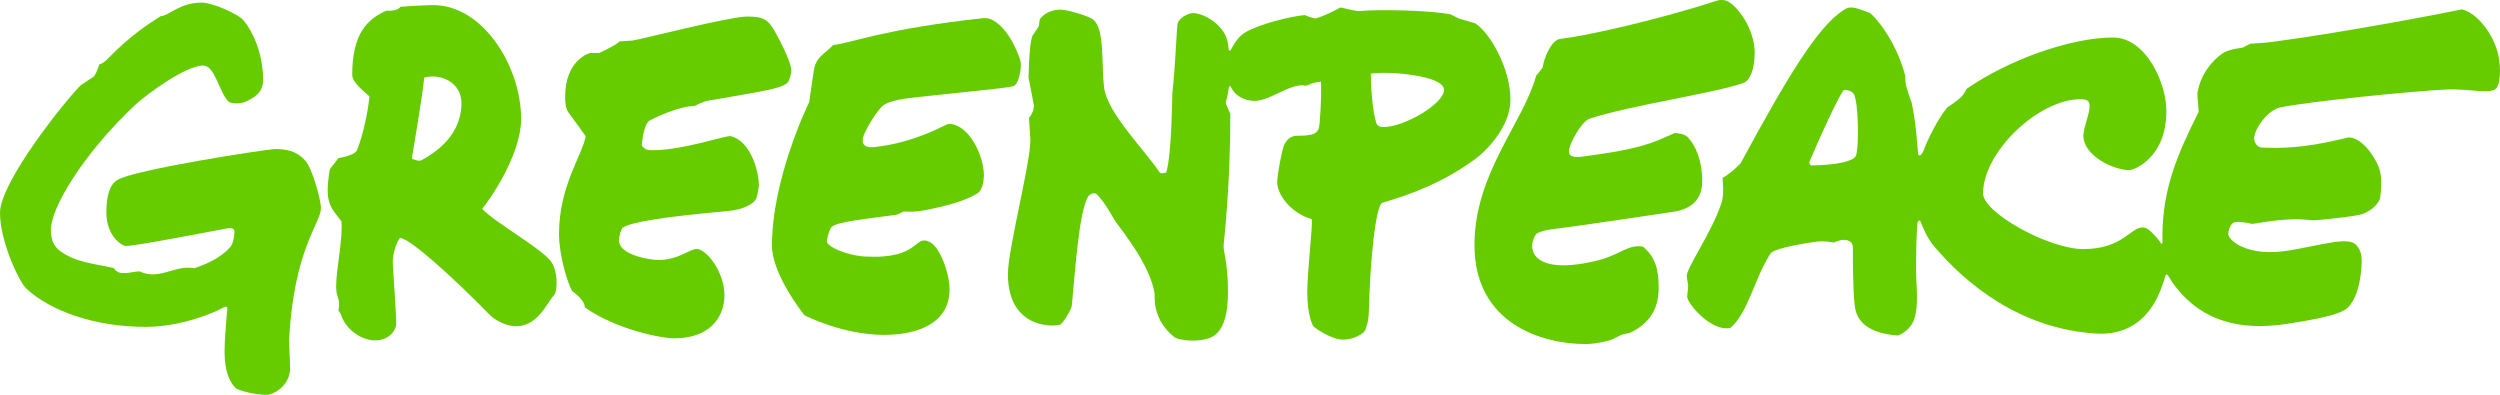
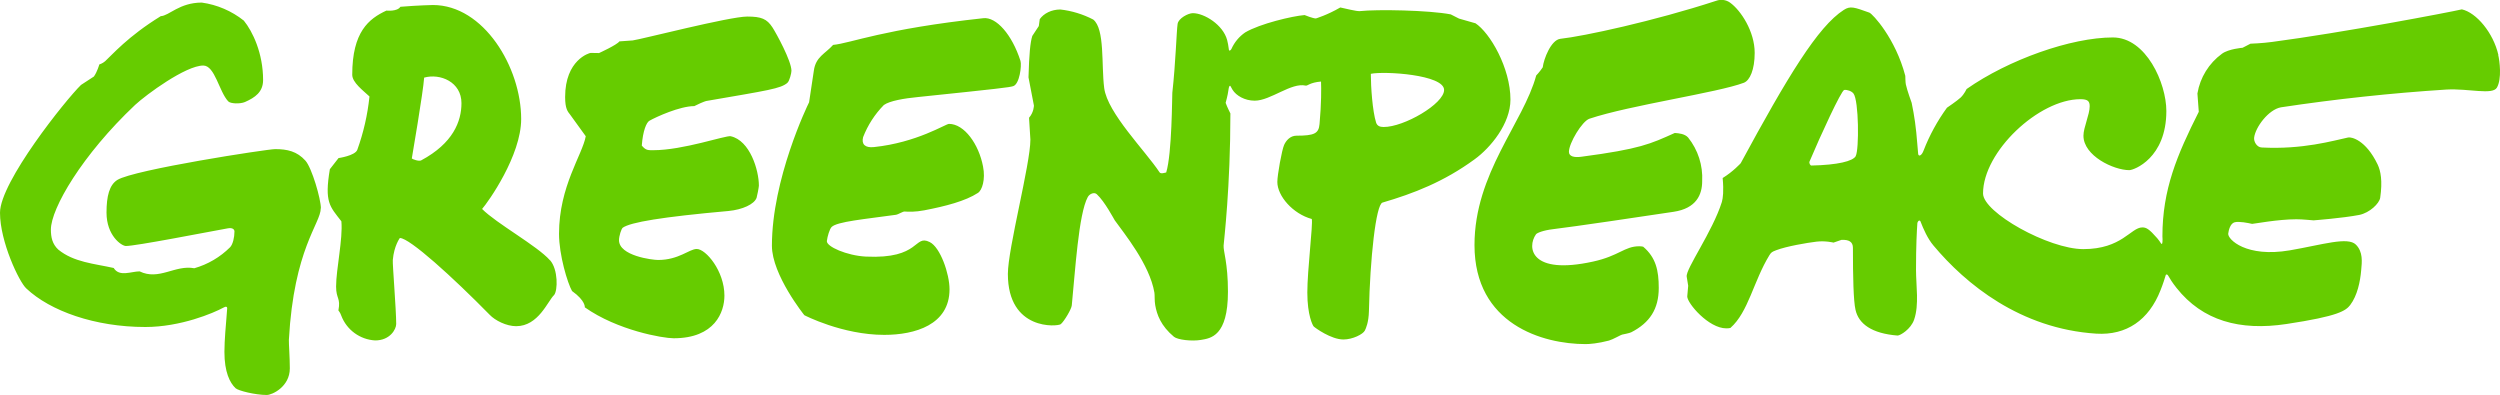
- <svg xmlns="http://www.w3.org/2000/svg" version="1.1" id="Calque_1" x="0px" y="0px" viewBox="0 0 184.252 29.102" enable-background="new 0 0 184.252 29.102" xml:space="preserve">
-   <g>
-     <path fill="#66CC00" d="M58.044,6.093c-0.522,0.446-1.402,0.553-5.973,1.349c0,0-0.176,0.018-0.903,0.376   c-1.062-0.006-2.796,0.791-3.309,1.078c-0.214,0.12-0.476,0.721-0.56,1.832c0.304,0.366,0.464,0.34,0.855,0.34   c2.189,0,5.315-1.098,5.694-1.031c1.422,0.316,2.082,2.51,2.082,3.64c0,0.126-0.138,0.821-0.168,0.901   c-0.177,0.476-1.034,0.874-2.068,0.968c-4.922,0.448-7.223,0.831-7.793,1.232c-0.112,0.079-0.281,0.624-0.281,0.925   c0,1.16,2.465,1.459,2.883,1.459c1.527,0,2.292-0.813,2.849-0.813c0.669,0,2.041,1.618,2.041,3.438   c0,1.194-0.698,3.147-3.744,3.147c-0.792,0-4.141-0.589-6.549-2.28c0,0,0.072-0.489-0.935-1.205   c-0.34-0.582-0.966-2.645-0.966-4.222c0-3.501,1.732-5.827,1.967-7.183c0,0-0.825-1.16-1.147-1.589   c-0.178-0.237-0.369-0.439-0.369-1.314c0-2.73,1.79-3.241,1.877-3.241l0.622,0.011c0,0,1.323-0.607,1.502-0.86l0.979-0.066   c0.579-0.073,7.133-1.766,8.44-1.766c1.044,0,1.45,0.171,1.863,0.808c0.275,0.425,1.39,2.461,1.39,3.189   C58.322,5.387,58.18,5.976,58.044,6.093z" />
-     <path fill="#66CC00" d="M61.29,16.731c-0.148,0.144-0.312,0.695-0.35,1.024c-0.048,0.417,1.48,1.083,2.865,1.154   c4.053,0.207,3.532-1.663,4.718-1.074c0.775,0.385,1.46,2.342,1.46,3.484c0,2.623-2.551,3.362-4.816,3.362   c-3.105,0-5.884-1.45-5.884-1.45s-2.388-2.976-2.388-5.117c0-4.912,2.61-10.32,2.74-10.576c0,0,0.214-1.413,0.341-2.328   c0.143-1.034,0.839-1.245,1.423-1.892c1.327-0.134,3.685-1.18,11.084-1.982c0.934-0.101,2.098,1.193,2.725,3.155   c0.111,0.347-0.071,1.719-0.538,1.863c-0.278,0.086-1.02,0.171-7.004,0.796c-1.03,0.107-2.102,0.281-2.53,0.587   c-0.478,0.341-1.393,1.863-1.523,2.373c-0.134,0.524,0.133,0.804,0.804,0.733c3.154-0.336,5.281-1.714,5.524-1.714   c1.127,0,2.195,1.499,2.511,3.141c0.184,0.959-0.072,1.756-0.377,1.954c-0.92,0.597-2.393,0.973-3.956,1.276   c-0.679,0.131-1.16,0.11-1.436,0.086c-0.135-0.012-0.463,0.217-0.654,0.244C63.747,16.149,61.692,16.339,61.29,16.731z" />
-     <path fill="#66CC00" d="M129.321,3.894c0,1.228-0.355,2.033-0.792,2.201c-1.927,0.738-8.398,1.659-11.385,2.654   c-0.543,0.181-1.514,1.808-1.514,2.441c0,0.326,0.374,0.435,0.933,0.361c4.313-0.569,5.062-0.94,6.862-1.747   c0.302,0.02,0.734,0.057,0.984,0.325c0.517,0.554,1.045,1.644,1.045,3.231c0,0.969-0.426,1.992-2.115,2.247   c-2.234,0.338-7.37,1.097-8.876,1.278c-0.756,0.091-1.193,0.286-1.261,0.384c-0.677,0.975-0.409,3.021,4.199,2.011   c1.934-0.424,2.318-1.134,3.413-1.134c0.072,0,0.206,0.014,0.284,0.037c0.941,0.796,1.147,1.745,1.147,3.04   c0,1.542-0.66,2.57-2.024,3.268c-0.111,0.057-0.621,0.157-0.67,0.166c-0.057,0.01-0.677,0.362-0.973,0.441   c-0.806,0.216-1.418,0.259-1.714,0.259c-3.162,0-8.194-1.454-8.194-7.296c0-5.298,3.598-9,4.553-12.502   c0,0,0.246-0.246,0.479-0.606c0.068-0.603,0.613-2.015,1.294-2.088c1.688-0.18,6.893-1.312,11.484-2.797   c0.386-0.125,0.727-0.082,1.02,0.125C128.301,0.759,129.321,2.319,129.321,3.894z" />
-     <path fill="#66CC00" d="M40.534,19.175c-0.937-1.054-3.963-2.719-5.001-3.78c0.447-0.508,2.875-3.928,2.875-6.63   c0-3.817-2.768-8.39-6.493-8.39c0,0-1.085,0.019-2.402,0.122c-0.239,0.371-1.033,0.286-1.033,0.286   c-1.308,0.588-2.521,1.572-2.521,4.729c0,0.566,0.791,1.152,1.269,1.592c-0.088,1.015-0.441,2.761-0.906,3.946   c-0.168,0.429-1.375,0.598-1.375,0.598l-0.636,0.822c-0.413,2.45,0.008,2.742,0.854,3.843c0.113,1.294-0.392,3.535-0.392,4.808   c0,0.918,0.35,0.818,0.166,1.762c0,0,0.144,0.156,0.216,0.375c0.322,0.971,1.431,1.829,2.493,1.829c1.09,0,1.552-0.822,1.552-1.21   c0-1.087-0.28-4.412-0.254-4.715c0.091-1.049,0.526-1.625,0.526-1.625c0.715,0,3.899,2.889,6.617,5.66   c0.41,0.418,1.227,0.847,1.95,0.847c1.654,0,2.334-1.866,2.807-2.296C41.106,21.412,41.14,19.857,40.534,19.175z M31.042,11.82   c-0.158,0.085-0.631-0.078-0.69-0.136c0,0,0.838-4.909,0.911-5.966c1.179-0.328,2.746,0.322,2.746,1.883   C34.008,8.949,33.386,10.564,31.042,11.82z" />
-     <path fill="#66CC00" d="M108.718,1.714l-1.188-0.345l-0.613-0.311c-1.591-0.312-5.43-0.375-6.712-0.242   c-0.217,0.022-1.06-0.186-1.421-0.267c-0.959,0.556-1.804,0.812-1.804,0.812c-0.217,0-0.828-0.249-0.828-0.249   c-0.909,0.07-3.298,0.636-4.381,1.28c-0.503,0.299-0.836,0.854-0.993,1.166c-0.007,0.013-0.013,0.027-0.019,0.042   c-0.038,0.089-0.184,0.238-0.207-0.002h0c-0.025-0.23-0.06-0.477-0.107-0.653c-0.3-1.116-1.689-1.98-2.532-1.98   c-0.342,0-1.06,0.383-1.125,0.793c-0.082,0.516-0.138,2.832-0.384,5.081c-0.025,0.226-0.027,4.462-0.451,5.871   c-0.097,0.021-0.398,0.13-0.491-0.011c-1.063-1.602-3.847-4.374-4.083-6.21c-0.218-1.695,0.06-4.363-0.814-5.052   c-0.323-0.255-1.876-0.727-2.419-0.727c-0.658,0-1.215,0.29-1.515,0.71l-0.069,0.513l-0.483,0.73   c-0.146,0.474-0.231,1.289-0.278,3.044l0.406,2.086c0,0-0.011,0.482-0.371,0.898l0.104,1.609c0,1.811-1.656,8.034-1.656,9.909   c0,4.215,3.682,3.869,3.895,3.69c0.264-0.222,0.79-1.122,0.815-1.381c0.249-2.49,0.504-6.738,1.176-7.986   c0.137-0.254,0.487-0.378,0.667-0.208c0.589,0.556,1.242,1.808,1.324,1.924c0.655,0.93,2.564,3.246,2.923,5.328   c0.03,0.174-0.003,0.595,0.054,0.921c0.123,0.709,0.424,1.532,1.384,2.332c0.262,0.218,1.307,0.348,2.007,0.228   c0.7-0.12,1.974-0.257,1.974-3.546c0-2.134-0.35-2.99-0.323-3.401c0.027-0.411,0.498-4.313,0.498-9.737c0,0-0.25-0.489-0.346-0.785   c0.13-0.467,0.195-0.835,0.228-1.084l0,0c0.019-0.134,0.089-0.233,0.142-0.122l0,0c0.039,0.078,0.086,0.165,0.138,0.248   c0.272,0.432,0.892,0.805,1.628,0.805c1.168,0,2.698-1.367,3.757-1.12c0.145,0.034,0.302-0.224,1.133-0.295   c0.019,0.505,0.028,1.602-0.109,3.126c-0.063,0.704-0.384,0.859-1.691,0.859c-0.477,0-0.78,0.379-0.919,0.685   c-0.173,0.382-0.508,2.221-0.508,2.727c0,1.03,1.15,2.356,2.547,2.729c0.087,0.431-0.33,3.756-0.33,5.428   c0,1.673,0.399,2.43,0.471,2.498c0.098,0.092,1.28,0.961,2.187,0.961c0.682,0,1.454-0.392,1.587-0.666   c0.078-0.16,0.275-0.603,0.294-1.429c0.087-3.822,0.517-7.853,0.996-7.994c2.297-0.678,4.522-1.536,6.795-3.19   c1.172-0.852,2.644-2.625,2.644-4.399C111.321,5.034,109.818,2.416,108.718,1.714z M101.97,9.364   c-0.288-0.001-0.47-0.092-0.546-0.329c-0.272-0.849-0.394-2.645-0.394-3.601c1.001-0.208,5.396,0.063,5.396,1.196   C106.426,7.653,103.47,9.369,101.97,9.364z" />
-     <path fill="#66CC00" d="M23.652,15.345c0-0.68-0.663-2.963-1.147-3.506c-0.614-0.688-1.335-0.852-2.222-0.852   c-0.585,0-10.401,1.513-11.632,2.275c-0.589,0.365-0.81,1.199-0.81,2.411c0,1.698,1.12,2.454,1.439,2.454   c0.717,0,5.701-0.967,7.492-1.301c0.368-0.068,0.511,0.085,0.507,0.233c0,0.436-0.124,0.947-0.318,1.163   c-0.695,0.776-1.742,1.252-2.646,1.547c-1.413-0.272-2.604,0.93-4.023,0.23c-0.612-0.008-1.494,0.435-1.915-0.249   c-1.424-0.319-2.946-0.416-4.086-1.361c-0.431-0.408-0.543-0.89-0.543-1.474c0-1.542,2.301-5.502,6.216-9.184   c0.812-0.764,3.729-2.902,5.013-2.902c0.859,0,1.159,1.915,1.841,2.641c0.169,0.18,0.881,0.199,1.232,0.046   c0.752-0.327,1.342-0.733,1.342-1.616c0-1.978-0.775-3.585-1.422-4.38c-0.409-0.502-2.332-1.328-3.104-1.328   c-1.644,0-2.417,0.977-3.021,1C9.41,2.688,8.251,4.063,7.755,4.51C7.561,4.685,7.318,4.749,7.318,4.749S7.168,5.29,6.92,5.64   C6.83,5.695,5.974,6.261,5.974,6.261C4.852,7.349,0,13.414,0,15.681c0,2.128,1.414,5.098,1.935,5.584   c1.776,1.659,5.072,2.825,8.788,2.825c2.604,0,5.027-1.027,5.754-1.427l0,0c0.177-0.102,0.298-0.088,0.278,0.105   c-0.024,0.219-0.055,0.521-0.069,0.762c-0.016,0.254-0.137,1.528-0.137,2.39c0,1.509,0.41,2.284,0.825,2.683   c0.191,0.183,1.462,0.5,2.291,0.5c0.412,0,1.713-0.614,1.713-1.967c0-0.785-0.088-1.839-0.074-2.094   C21.666,18.309,23.652,16.458,23.652,15.345z" />
-     <path fill="#66CC00" d="M184.126,4.051c-0.364-1.629-1.621-3.122-2.682-3.361c-0.957,0.216-8.82,1.723-13.987,2.399   c-0.712,0.093-1.591,0.127-1.591,0.127l-0.589,0.3c0,0-1.03,0.089-1.522,0.448c-0.669,0.489-1.566,1.441-1.81,2.927l0.101,1.352   c-1.597,3.172-2.673,5.721-2.673,9.177c0,0.068,0.003,0.144,0.008,0.221c0.003,0.255-0.026,0.381-0.096,0.317   c-0.08-0.124-0.182-0.271-0.292-0.396c-0.616-0.704-0.821-0.798-1.105-0.798c-0.849,0-1.489,1.593-4.344,1.593   c-2.569,0-7.39-2.692-7.39-4.096c0-3.09,4.114-6.95,7.176-6.95c0.536,0,0.675,0.153,0.675,0.519c0,0.61-0.458,1.566-0.458,2.172   c0,1.475,2.22,2.535,3.386,2.535c0.336,0,2.731-0.881,2.731-4.359c0-2.044-1.491-5.414-3.94-5.414   c-3.081,0-7.697,1.633-10.788,3.789c0,0-0.163,0.38-0.433,0.634c-0.27,0.254-1.015,0.757-1.015,0.757   c-0.736,0.946-1.324,2.203-1.525,2.658c-0.059,0.134-0.127,0.308-0.194,0.488c0,0.001-0.001,0.001-0.001,0.002   c-0.133,0.354-0.35,0.473-0.399,0.266c-0.018-0.178-0.039-0.405-0.062-0.696c-0.104-1.314-0.215-2.112-0.413-3.083   c0,0-0.345-0.933-0.435-1.359c-0.026-0.122-0.041-0.635-0.041-0.635c-0.72-2.759-2.411-4.566-2.646-4.652   c-1.118-0.408-1.397-0.513-1.884-0.203c-1.911,1.218-4.152,4.929-7.6,11.296c0,0-0.555,0.627-1.333,1.09   c0.092,0.976,0.029,1.49-0.059,1.77c-0.686,2.192-2.672,4.939-2.582,5.504l0.109,0.668l-0.076,0.792   c0,0.509,1.572,2.347,2.885,2.347c0.108,0,0.23-0.011,0.304-0.031c1.32-1.171,1.7-3.449,2.877-5.362   c0.13-0.212,0.173-0.249,0.49-0.368c0.758-0.284,2.293-0.543,2.964-0.624c0.671-0.081,1.259,0.063,1.259,0.063l0.586-0.193   c0.55-0.031,0.846,0.134,0.846,0.576c0,2.157,0.044,3.918,0.191,4.575c0.231,1.037,1.192,1.745,3.094,1.891   c0.209,0,0.987-0.468,1.225-1.161c0.378-1.1,0.145-2.492,0.145-3.688c0-1.789,0.056-2.854,0.104-3.436   c0.043-0.196,0.184-0.255,0.245-0.072c0,0.001,0.001,0.002,0.001,0.003c0.184,0.487,0.505,1.21,0.937,1.726   c2.372,2.83,6.385,6.138,11.988,6.489c2.233,0.14,3.878-0.996,4.74-3.19c0.187-0.477,0.319-0.896,0.388-1.132   c0.045-0.065,0.129-0.042,0.194,0.076c0,0,0,0,0.001,0.001c0.112,0.203,0.301,0.506,0.595,0.877   c1.927,2.424,4.663,3.179,8.112,2.658c3.843-0.58,4.365-0.974,4.69-1.395c0.535-0.694,0.737-1.74,0.813-2.574   c0.056-0.619,0.134-1.351-0.391-1.875c-0.596-0.595-2.439,0.008-4.87,0.421c-3.221,0.547-4.577-0.813-4.538-1.23   c0.023-0.251,0.148-0.76,0.476-0.843c0.321-0.081,0.983,0.05,1.28,0.124c0.122-0.007,1.916-0.345,3.26-0.345   c0.494,0,1.076,0.073,1.272,0.081c0,0,2.117-0.156,3.373-0.406c0.77-0.153,1.47-0.833,1.533-1.254   c0.188-1.238,0.048-1.982-0.183-2.459c-0.888-1.829-1.939-2.035-2.165-1.987c-1.12,0.238-3.364,0.898-6.376,0.741   c-0.366-0.019-0.594-0.449-0.56-0.736c0.094-0.779,1.055-2.058,1.966-2.233c2.417-0.462,9.579-1.177,12.209-1.309   c1.647-0.083,3.38,0.42,3.708-0.139C184.402,5.806,184.219,4.466,184.126,4.051z M136.773,11.498   c-0.194,0.381-1.343,0.667-3.277,0.693c-0.086,0.001-0.181-0.171-0.135-0.28c0.799-1.905,2.347-5.257,2.556-5.282   c0.214-0.027,0.543,0.084,0.681,0.261C136.996,7.402,137.019,11.015,136.773,11.498z" />
+ <svg xmlns="http://www.w3.org/2000/svg" xml:space="preserve" viewBox="0 0 184.25 29.1">
+   <g fill="#6C0">
+     <path d="M58.04 6.1c-.52.44-1.4.55-5.97 1.34 0 0-.18.02-.9.38-1.06 0-2.8.79-3.31 1.08-.21.12-.48.72-.56 1.83.3.36.46.34.85.34 2.2 0 5.32-1.1 5.7-1.03 1.42.31 2.08 2.5 2.08 3.64 0 .12-.14.82-.17.9-.17.47-1.03.87-2.07.97-4.92.44-7.22.83-7.79 1.23-.11.08-.28.62-.28.92 0 1.16 2.47 1.46 2.88 1.46 1.53 0 2.3-.81 2.85-.81.67 0 2.04 1.62 2.04 3.44 0 1.2-.7 3.14-3.74 3.14-.8 0-4.14-.58-6.55-2.28 0 0 .07-.48-.94-1.2-.33-.58-.96-2.65-.96-4.22 0-3.5 1.73-5.83 1.97-7.19l-1.15-1.59c-.18-.23-.37-.43-.37-1.3 0-2.74 1.79-3.25 1.88-3.25l.62.01s1.32-.6 1.5-.86l.98-.07c.58-.07 7.13-1.76 8.44-1.76 1.04 0 1.45.17 1.86.8.28.43 1.4 2.47 1.4 3.2 0 .17-.15.76-.29.87zM61.29 16.73c-.15.15-.31.7-.35 1.03-.05.41 1.48 1.08 2.87 1.15 4.05.2 3.53-1.66 4.71-1.07.78.38 1.46 2.34 1.46 3.48 0 2.62-2.55 3.36-4.81 3.36-3.1 0-5.89-1.45-5.89-1.45s-2.39-2.97-2.39-5.12c0-4.9 2.61-10.32 2.74-10.57l.35-2.33c.14-1.03.83-1.24 1.42-1.9 1.33-.13 3.68-1.17 11.08-1.97.94-.1 2.1 1.19 2.73 3.15.1.35-.07 1.72-.54 1.86-.28.09-1.02.18-7 .8-1.03.1-2.1.28-2.53.59a6.97 6.97 0 0 0-1.53 2.37c-.13.52.14.8.8.73 3.16-.33 5.29-1.71 5.53-1.71 1.13 0 2.2 1.5 2.51 3.14.19.96-.07 1.76-.38 1.95-.92.6-2.39.98-3.95 1.28-.68.13-1.16.11-1.44.09-.13-.02-.46.21-.65.24-2.28.32-4.34.5-4.74.9zM129.32 3.9c0 1.22-.35 2.03-.8 2.2-1.92.73-8.39 1.65-11.38 2.65-.54.18-1.51 1.8-1.51 2.44 0 .33.37.44.93.36 4.32-.57 5.07-.94 6.87-1.75.3.02.73.06.98.33a4.75 4.75 0 0 1 1.04 3.23c0 .97-.42 2-2.11 2.25-2.24.34-7.37 1.1-8.88 1.28-.75.09-1.19.28-1.26.38-.68.97-.4 3.02 4.2 2.01 1.93-.42 2.32-1.13 3.41-1.13.08 0 .21.01.29.03.94.8 1.15 1.75 1.15 3.04 0 1.55-.66 2.57-2.03 3.27-.11.06-.62.16-.67.17-.06 0-.68.36-.97.44-.8.21-1.42.26-1.72.26-3.16 0-8.19-1.46-8.19-7.3 0-5.3 3.6-9 4.55-12.5 0 0 .25-.25.48-.6.07-.61.61-2.02 1.3-2.1 1.68-.18 6.89-1.3 11.48-2.8a1.1 1.1 0 0 1 1.02.13c.8.57 1.82 2.13 1.82 3.7zM40.53 19.18c-.93-1.06-3.96-2.72-5-3.78.45-.51 2.88-3.93 2.88-6.63 0-3.82-2.77-8.4-6.5-8.4 0 0-1.08.02-2.4.13-.24.37-1.03.28-1.03.28-1.3.6-2.52 1.57-2.52 4.73 0 .57.79 1.15 1.27 1.6a16.61 16.61 0 0 1-.9 3.94c-.18.43-1.38.6-1.38.6l-.64.82c-.41 2.45 0 2.74.85 3.84.12 1.3-.39 3.54-.39 4.81 0 .92.35.82.17 1.76 0 0 .14.16.21.38a2.84 2.84 0 0 0 2.5 1.83c1.09 0 1.55-.82 1.55-1.21 0-1.09-.28-4.41-.25-4.72.09-1.05.52-1.62.52-1.62.72 0 3.9 2.89 6.62 5.66.4.42 1.23.84 1.95.84 1.65 0 2.33-1.86 2.8-2.3.27-.33.3-1.88-.3-2.56zm-9.49-7.36c-.16.09-.63-.08-.69-.14 0 0 .84-4.9.91-5.96 1.18-.33 2.75.32 2.75 1.88 0 1.35-.62 2.96-2.97 4.22zM108.72 1.71l-1.19-.34-.61-.31c-1.6-.31-5.43-.38-6.71-.24-.22.02-1.06-.19-1.43-.27-.96.56-1.8.81-1.8.81-.22 0-.83-.25-.83-.25-.9.07-3.3.64-4.38 1.28a2.9 2.9 0 0 0-1.01 1.21c-.04.09-.19.24-.2 0a4.78 4.78 0 0 0-.12-.65c-.3-1.12-1.68-1.98-2.53-1.98-.34 0-1.06.38-1.12.79-.08.51-.14 2.83-.39 5.08-.02.23-.02 4.46-.45 5.87-.1.02-.4.13-.49-.01-1.06-1.6-3.84-4.37-4.08-6.21-.22-1.7.06-4.36-.81-5.05A6.96 6.96 0 0 0 78.15.7c-.66 0-1.22.29-1.52.71l-.07.51-.48.73c-.15.48-.23 1.3-.28 3.05l.4 2.08s0 .49-.36.9l.1 1.61c0 1.81-1.66 8.03-1.66 9.9 0 4.22 3.69 3.88 3.9 3.7.26-.22.79-1.12.81-1.38.25-2.5.5-6.74 1.18-7.99.14-.25.49-.38.67-.2.59.55 1.24 1.8 1.32 1.92.66.93 2.57 3.24 2.92 5.33.03.17 0 .6.06.92.12.7.42 1.53 1.38 2.33.26.22 1.3.35 2 .23.7-.12 1.98-.26 1.98-3.55 0-2.13-.35-2.99-.32-3.4.03-.41.5-4.31.5-9.74 0 0-.25-.49-.35-.78.13-.47.2-.84.23-1.09.02-.13.09-.23.14-.12a3 3 0 0 0 .14.25c.27.43.9.8 1.63.8 1.17 0 2.7-1.36 3.76-1.11.14.03.3-.23 1.13-.3.02.5.03 1.6-.11 3.13-.06.7-.38.86-1.7.86-.47 0-.77.37-.91.68-.17.38-.5 2.22-.5 2.73 0 1.03 1.14 2.35 2.54 2.73.09.43-.33 3.75-.33 5.42 0 1.68.4 2.43.47 2.5.1.1 1.28.96 2.19.96.68 0 1.45-.39 1.58-.66.08-.16.28-.6.3-1.43.08-3.82.51-7.85 1-8 2.29-.67 4.52-1.53 6.79-3.19 1.17-.85 2.64-2.62 2.64-4.4 0-2.32-1.5-4.93-2.6-5.64zm-6.75 7.65c-.29 0-.47-.09-.55-.32-.27-.85-.39-2.65-.39-3.6 1-.21 5.4.06 5.4 1.19 0 1.02-2.96 2.74-4.46 2.73zM23.65 15.35c0-.68-.66-2.97-1.14-3.51-.62-.69-1.34-.85-2.23-.85-.58 0-10.4 1.51-11.63 2.27-.59.37-.8 1.2-.8 2.41 0 1.7 1.11 2.46 1.43 2.46.72 0 5.7-.97 7.5-1.3.36-.07.5.08.5.23 0 .44-.12.95-.32 1.16a6.11 6.11 0 0 1-2.64 1.55c-1.42-.27-2.6.93-4.03.23-.61 0-1.5.43-1.91-.25-1.43-.32-2.95-.42-4.09-1.36-.43-.4-.54-.9-.54-1.47 0-1.55 2.3-5.5 6.21-9.19.82-.76 3.73-2.9 5.02-2.9.86 0 1.16 1.91 1.84 2.64.17.18.88.2 1.23.05.75-.33 1.34-.74 1.34-1.62 0-1.98-.77-3.58-1.42-4.38a6.4 6.4 0 0 0-3.1-1.33c-1.65 0-2.42.98-3.02 1-2.44 1.5-3.6 2.87-4.1 3.32-.19.17-.43.24-.43.24s-.15.54-.4.89l-.95.62C4.85 7.35 0 13.41 0 15.68c0 2.13 1.41 5.1 1.94 5.58C3.7 22.92 7 24.1 10.71 24.1c2.6 0 5.03-1.03 5.76-1.43.17-.1.3-.09.27.1l-.06.77c-.02.25-.14 1.53-.14 2.39 0 1.5.4 2.28.82 2.68.2.19 1.47.5 2.3.5.4 0 1.7-.61 1.7-1.96 0-.79-.08-1.84-.07-2.1.37-6.73 2.35-8.58 2.35-9.7zM184.13 4.05c-.37-1.63-1.62-3.12-2.69-3.36-.95.22-8.82 1.72-13.98 2.4-.71.1-1.6.13-1.6.13l-.58.3s-1.03.08-1.52.44a4.55 4.55 0 0 0-1.81 2.93l.1 1.35c-1.6 3.18-2.68 5.72-2.68 9.18l.01.22c0 .26-.02.38-.1.32a3.43 3.43 0 0 0-.29-.4c-.61-.7-.82-.8-1.1-.8-.85 0-1.5 1.6-4.35 1.6-2.56 0-7.39-2.7-7.39-4.1 0-3.09 4.12-6.95 7.18-6.95.54 0 .68.15.68.52 0 .61-.46 1.57-.46 2.17 0 1.48 2.22 2.54 3.38 2.54.34 0 2.73-.88 2.73-4.36 0-2.05-1.49-5.42-3.94-5.42-3.08 0-7.7 1.64-10.78 3.8 0 0-.17.37-.44.63-.27.25-1.01.75-1.01.75a13.88 13.88 0 0 0-1.72 3.15c-.13.36-.35.48-.4.27l-.06-.7c-.1-1.31-.22-2.11-.42-3.08 0 0-.34-.93-.43-1.36-.03-.12-.04-.63-.04-.63-.72-2.76-2.41-4.57-2.65-4.66-1.12-.4-1.4-.51-1.88-.2-1.91 1.22-4.15 4.93-7.6 11.3 0 0-.56.62-1.33 1.09.09.97.02 1.49-.06 1.77-.69 2.19-2.68 4.94-2.59 5.5l.11.67-.07.79c0 .5 1.57 2.35 2.88 2.35.11 0 .23-.01.3-.03 1.33-1.17 1.7-3.45 2.88-5.37.13-.2.18-.24.5-.36.75-.29 2.29-.55 2.96-.63.67-.08 1.26.07 1.26.07l.58-.2c.55-.03.85.14.85.58 0 2.16.04 3.92.19 4.57.23 1.04 1.2 1.75 3.1 1.9.2 0 .98-.47 1.22-1.17.38-1.1.14-2.49.14-3.68 0-1.8.06-2.86.1-3.44.05-.2.2-.26.25-.07.19.49.5 1.21.94 1.73 2.37 2.83 6.39 6.13 11.99 6.49 2.23.14 3.88-1 4.74-3.2.19-.47.32-.9.39-1.13.04-.06.13-.04.19.08.11.2.3.5.6.88 1.92 2.42 4.66 3.18 8.1 2.66 3.85-.58 4.37-.98 4.7-1.4.53-.7.74-1.74.81-2.57.06-.62.14-1.35-.39-1.88-.6-.6-2.44 0-4.87.42-3.22.55-4.58-.81-4.54-1.23.03-.25.15-.76.48-.84.32-.08.98.05 1.28.12.12 0 1.91-.34 3.26-.34.5 0 1.07.07 1.27.08 0 0 2.12-.16 3.37-.4.77-.16 1.47-.84 1.54-1.26.18-1.24.04-1.98-.19-2.46-.88-1.83-1.94-2.03-2.16-1.99-1.12.24-3.37.9-6.38.74-.36-.01-.6-.44-.56-.73.1-.78 1.06-2.06 1.97-2.23a143.3 143.3 0 0 1 12.2-1.31c1.65-.09 3.39.42 3.72-.14.38-.65.2-2 .1-2.4zm-47.36 7.45c-.2.38-1.34.66-3.27.7-.09 0-.18-.18-.14-.29.8-1.9 2.35-5.26 2.56-5.28.21-.03.54.08.68.26.4.51.42 4.13.17 4.6z" />
  </g>
</svg>
